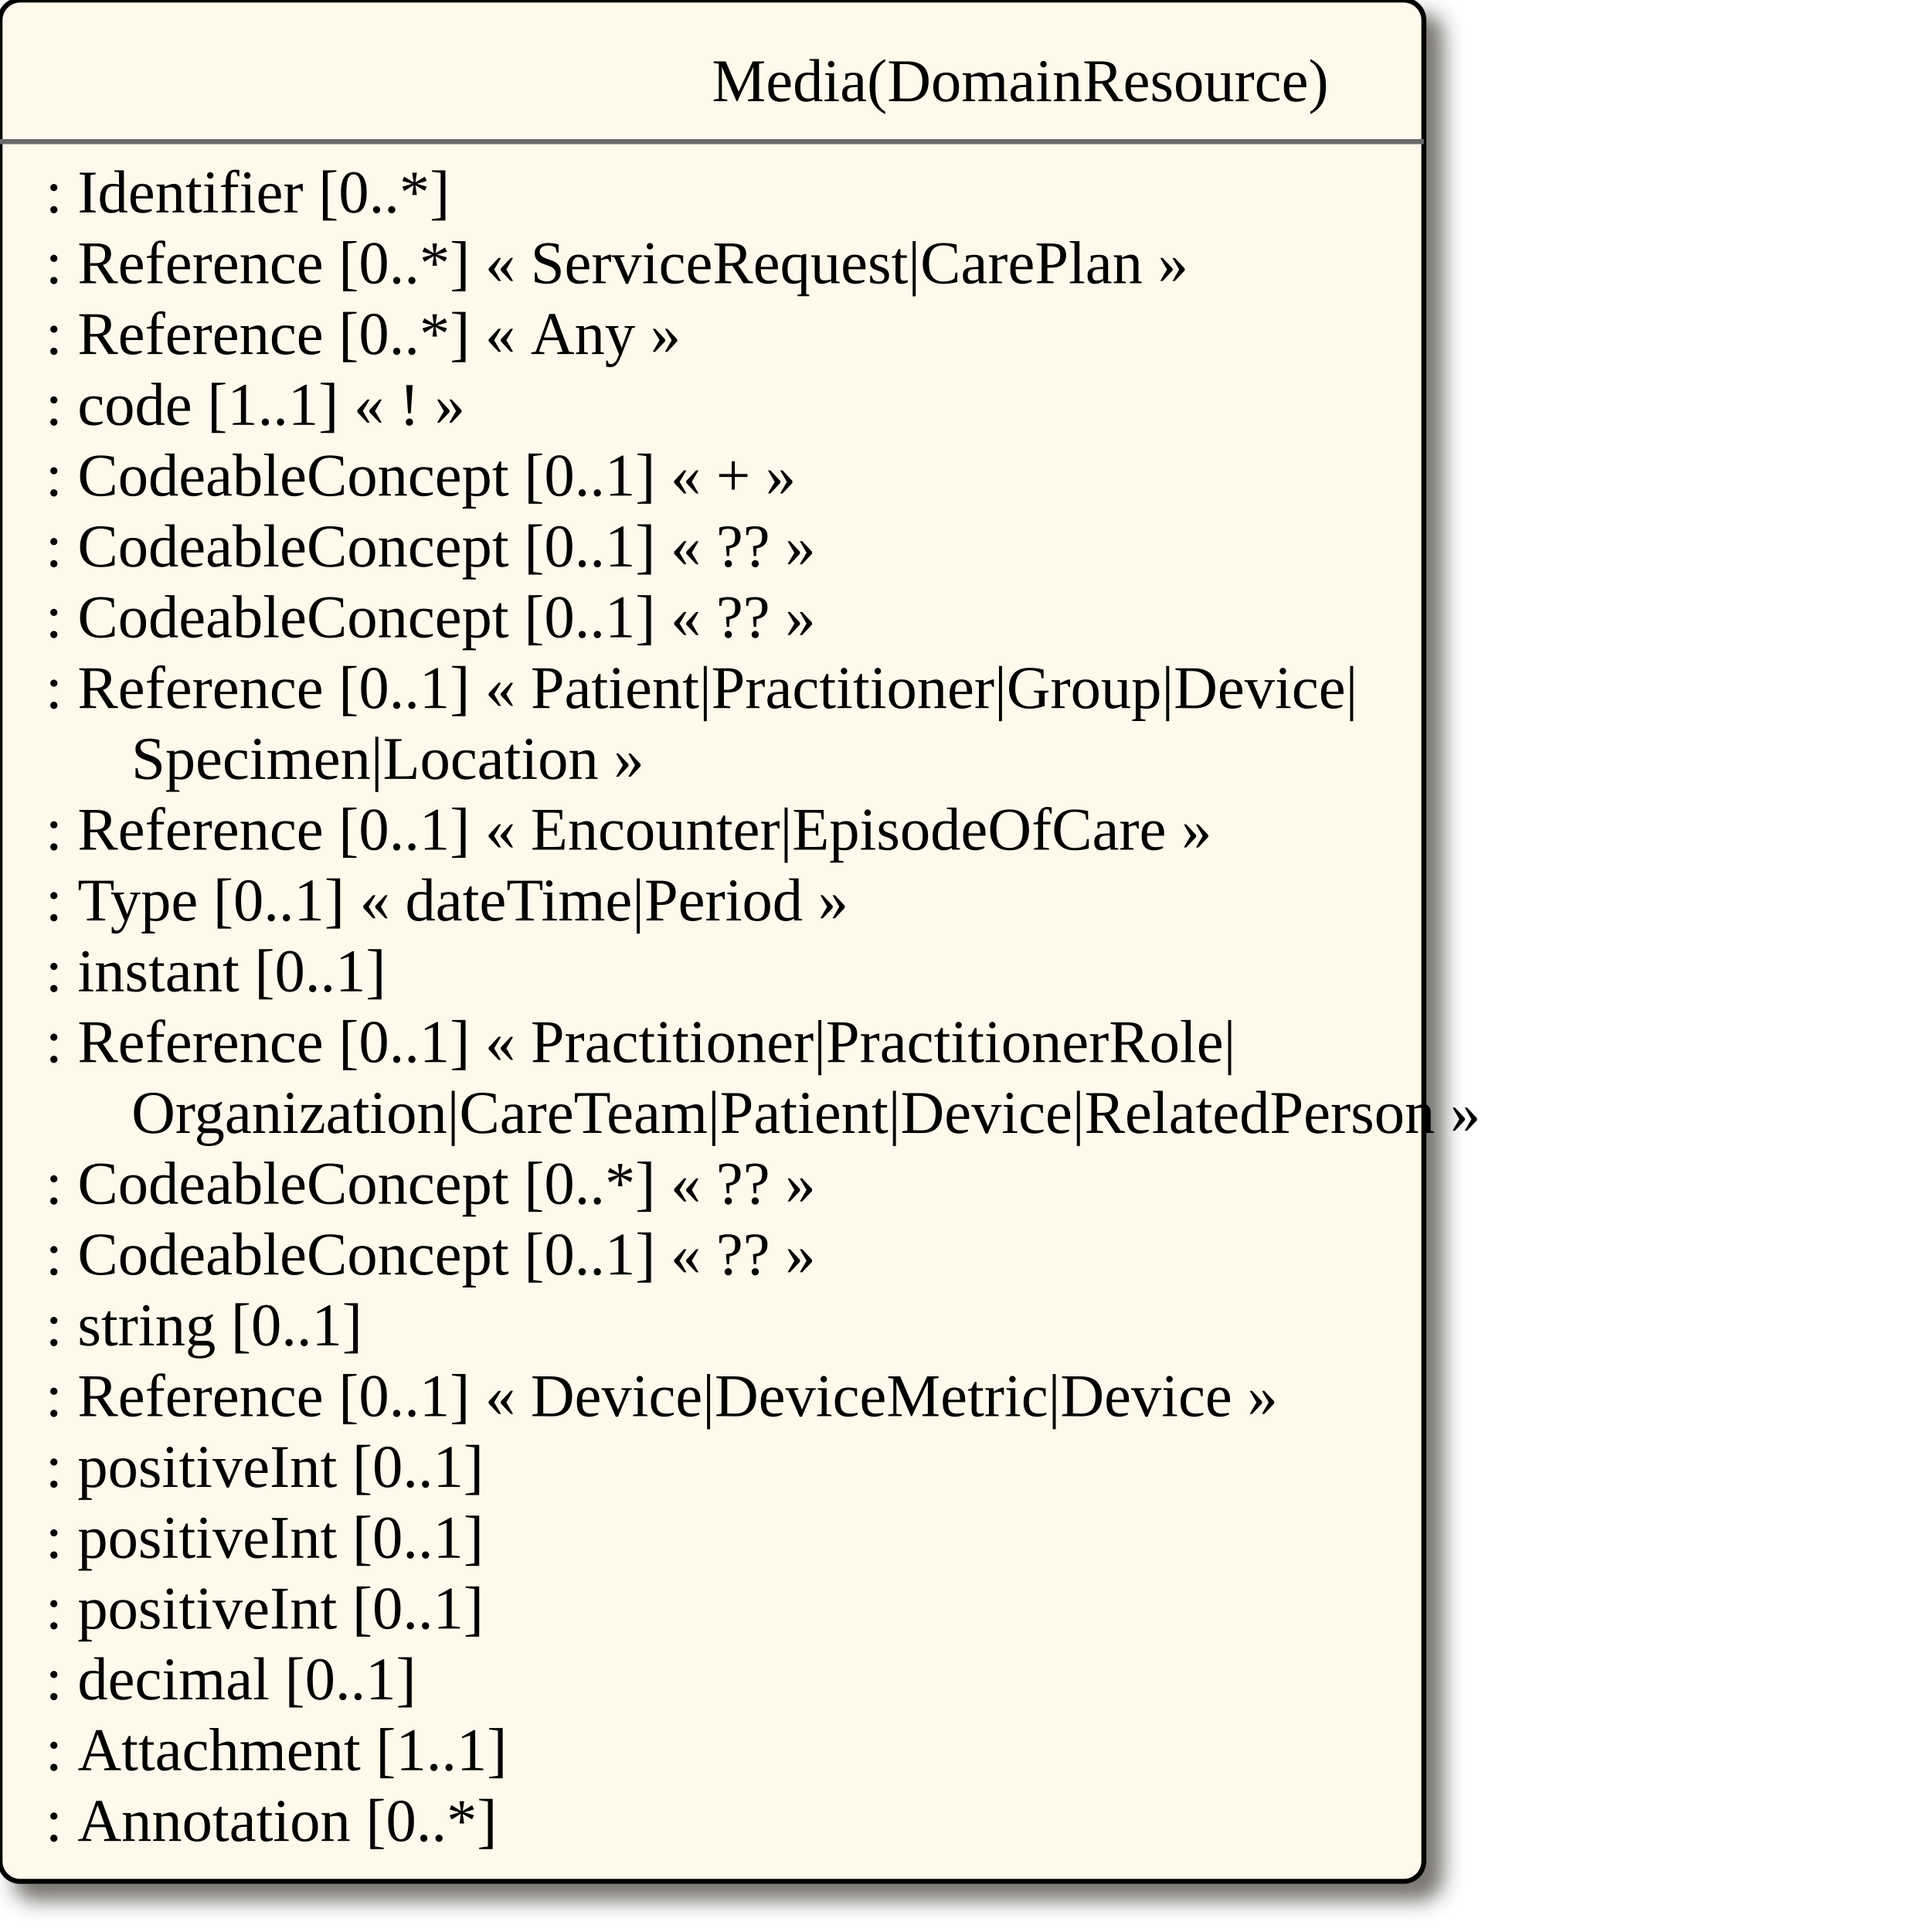
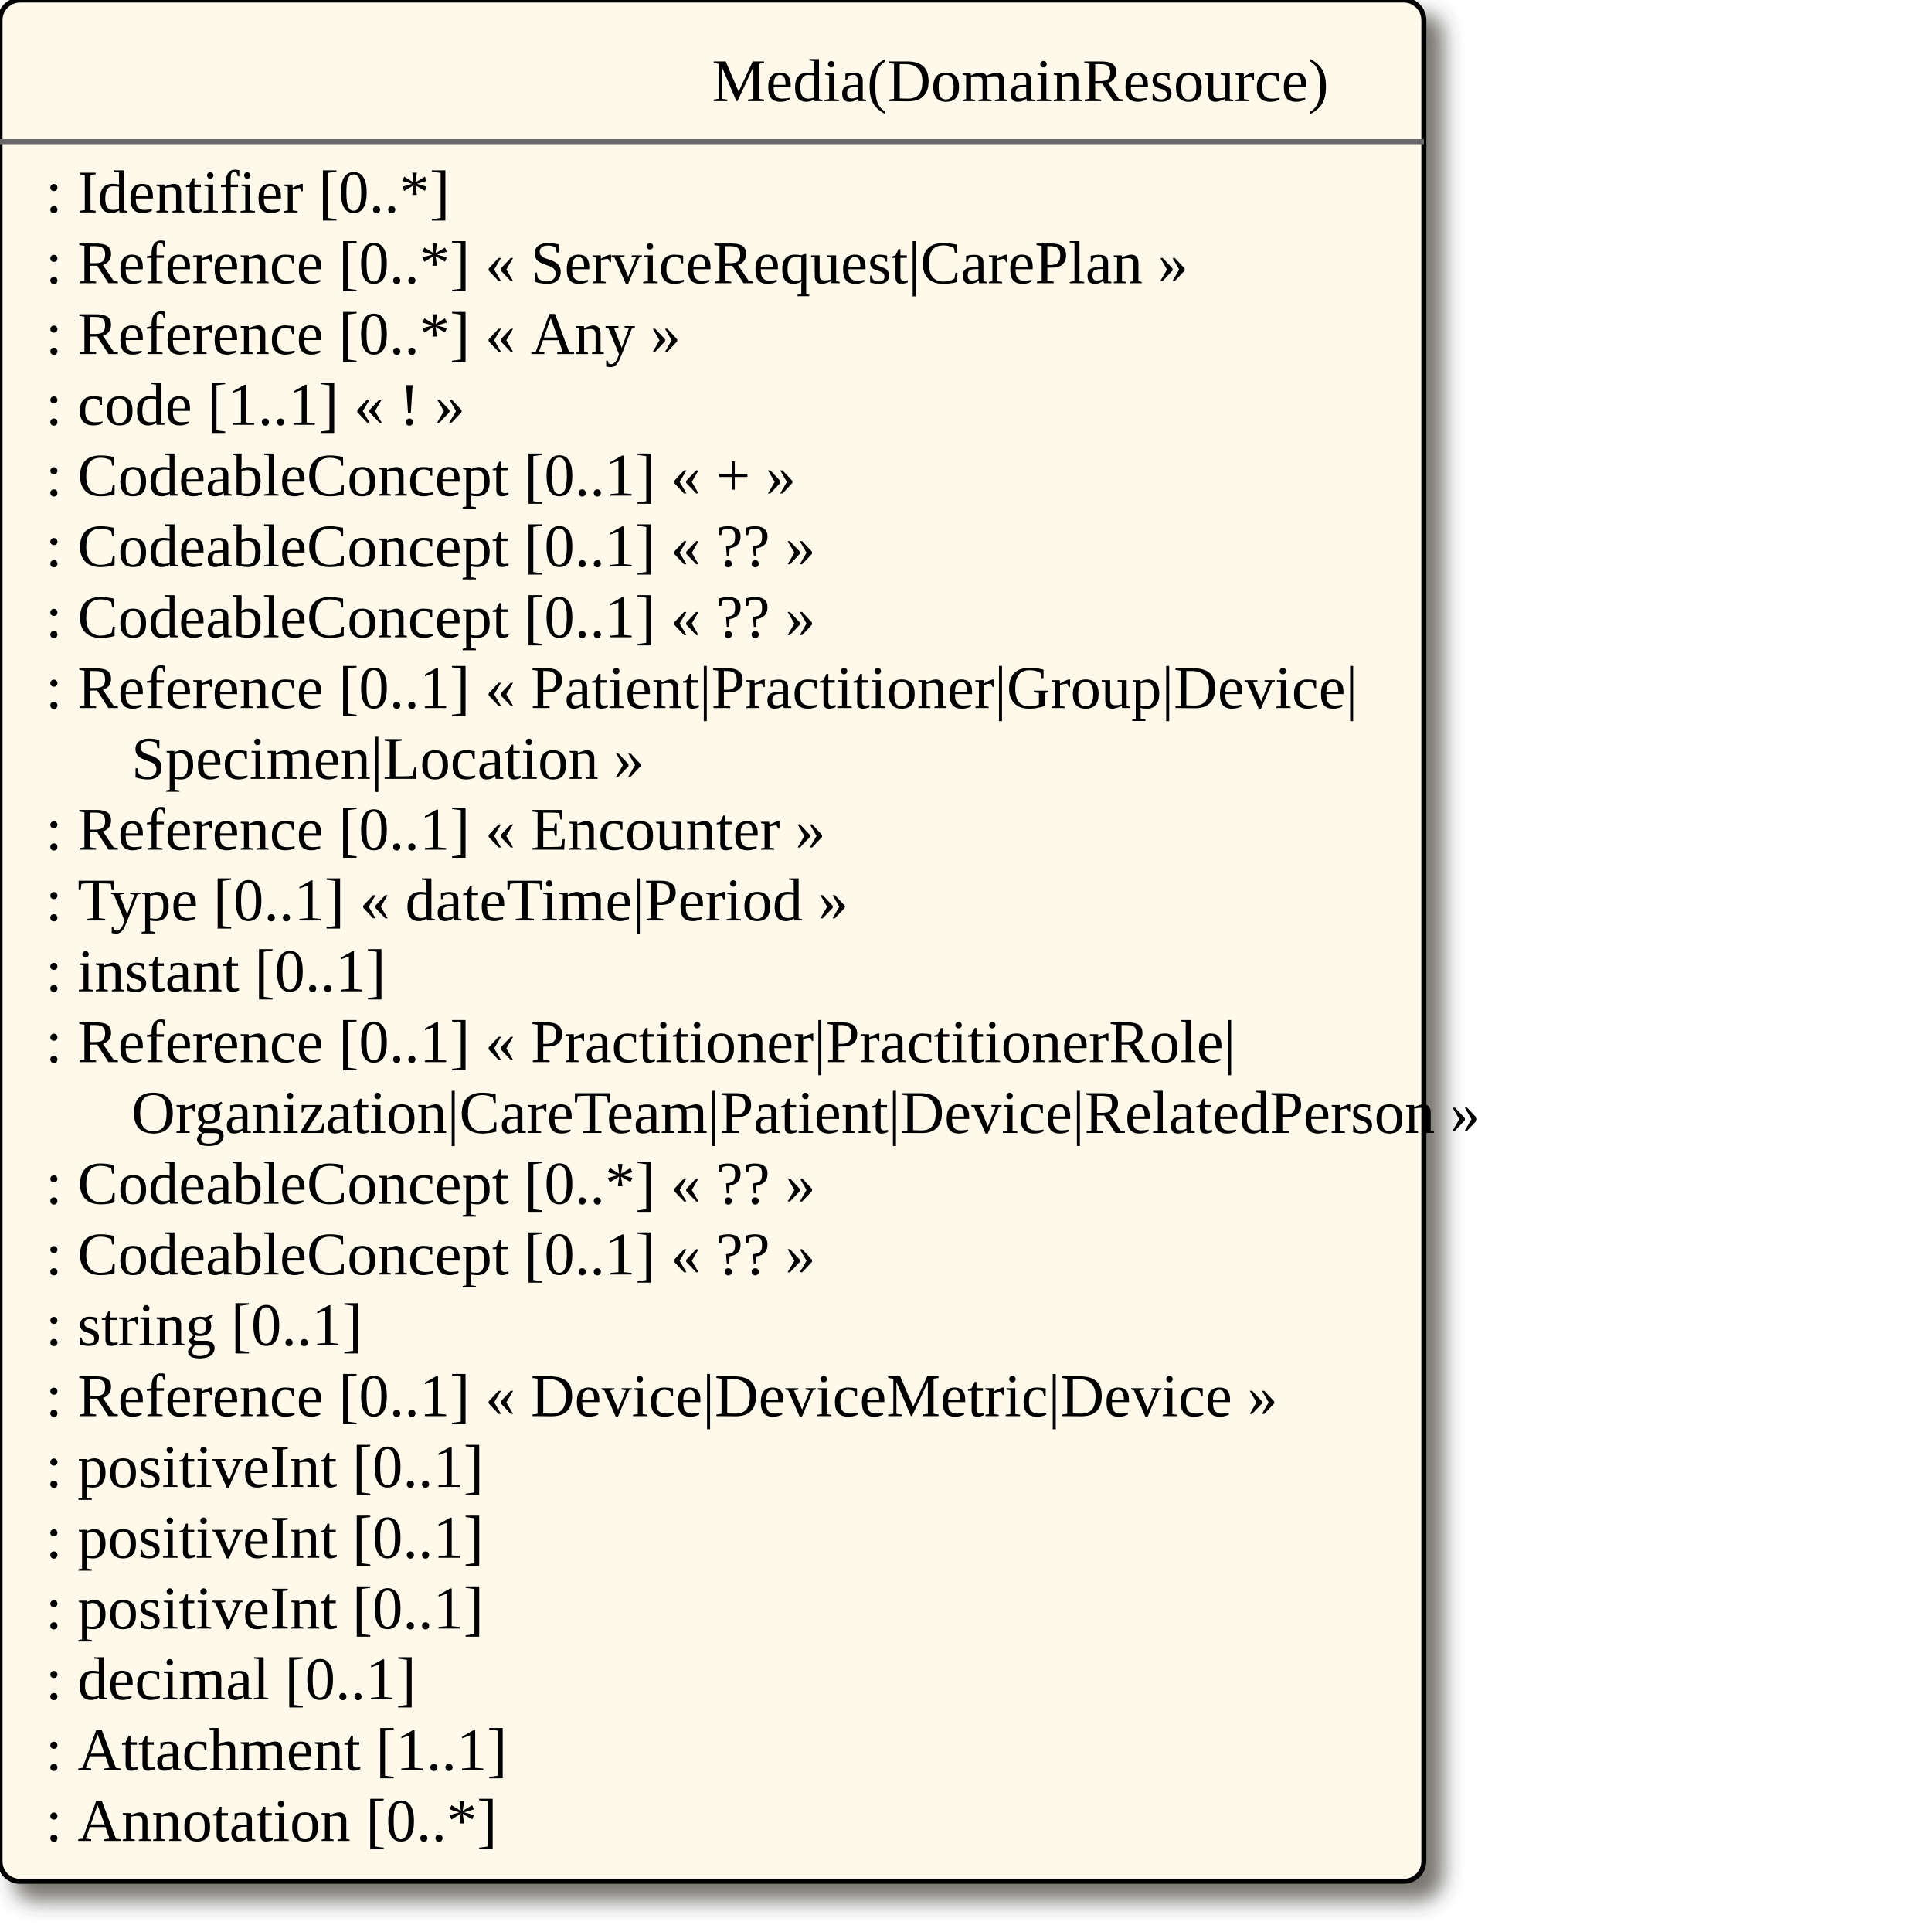
- <svg xmlns="http://www.w3.org/2000/svg" xmlns:xlink="http://www.w3.org/1999/xlink" id="n104" version="1.1" width="381.6" height="382.0">
+ <svg xmlns="http://www.w3.org/2000/svg" xmlns:xlink="http://www.w3.org/1999/xlink" id="n103" version="1.1" width="381.6" height="382.0">
  <defs>
    <filter id="shadow1" x="0" y="0" width="200%" height="200%">
      <feOffset result="offOut" in="SourceGraphic" dx="3" dy="3" />
      <feColorMatrix result="matrixOut" in="offOut" type="matrix" values="0.2 0 0 0 0 0 0.2 0 0 0 0 0 0.2 0 0 0 0 0 1 0" />
      <feGaussianBlur result="blurOut" in="matrixOut" stdDeviation="2" />
      <feBlend in="SourceGraphic" in2="blurOut" mode="normal" />
    </filter>
  </defs>
-   <g id="n105">
+   <g id="n104">
    <rect id="Media" x="0.0" y="0.0" rx="4" ry="4" width="281.6" height="372.0" filter="url(#shadow1)" style="fill:#fff9ec;stroke:black;stroke-width:1" />
-     <line id="n106" x1="0.0" y1="28.0" x2="281.6" y2="28.0" style="stroke:dimgrey;stroke-width:1" />
-     <text id="n107" x="140.8" y="20.0" fill="black" class="diagram-class-title  diagram-class-resource">Media<tspan class="diagram-class-title-link"> (<a id="n108" xlink:href="domainresource.html" class="diagram-class-reference">DomainResource</a>)</tspan>
+     <line id="n105" x1="0.0" y1="28.0" x2="281.6" y2="28.0" style="stroke:dimgrey;stroke-width:1" />
+     <text id="n106" x="140.8" y="20.0" fill="black" class="diagram-class-title  diagram-class-resource">Media<tspan class="diagram-class-title-link"> (<a id="n107" xlink:href="domainresource.html" class="diagram-class-reference">DomainResource</a>)</tspan>
    </text>
-     <text id="n109" x="6.0" y="42.0" fill="black" class="diagram-class-detail">
-       <a id="n110" xlink:href="media-definitions.html#Media.identifier" /> : <a id="n111" xlink:href="datatypes.html#Identifier">Identifier</a> [0..*]</text>
-     <text id="n115" x="6.0" y="56.0" fill="black" class="diagram-class-detail">
-       <a id="n116" xlink:href="media-definitions.html#Media.basedOn" /> : <a id="n117" xlink:href="references.html#Reference">Reference</a> [0..*] « <a id="n118" xlink:href="servicerequest.html#ServiceRequest">ServiceRequest</a>|<a id="n119" xlink:href="careplan.html#CarePlan">CarePlan</a> »</text>
-     <text id="n125" x="6.0" y="70.0" fill="black" class="diagram-class-detail">
-       <a id="n126" xlink:href="media-definitions.html#Media.partOf" /> : <a id="n127" xlink:href="references.html#Reference">Reference</a> [0..*] « <a id="n128" xlink:href="resourcelist.html#Any">Any</a> »</text>
-     <text id="n133" x="6.0" y="84.0" fill="black" class="diagram-class-detail">
-       <a id="n134" xlink:href="media-definitions.html#Media.status" /> : <a id="n135" xlink:href="datatypes.html#code">code</a> [1..1] « <a id="n136" xlink:href="valueset-event-status.html" />! »</text>
-     <text id="n143" x="6.0" y="98.0" fill="black" class="diagram-class-detail">
-       <a id="n144" xlink:href="media-definitions.html#Media.type" /> : <a id="n145" xlink:href="datatypes.html#CodeableConcept">CodeableConcept</a> [0..1] « <a id="n146" xlink:href="valueset-media-type.html" />+ »</text>
-     <text id="n153" x="6.0" y="112.0" fill="black" class="diagram-class-detail">
-       <a id="n154" xlink:href="media-definitions.html#Media.modality" /> : <a id="n155" xlink:href="datatypes.html#CodeableConcept">CodeableConcept</a> [0..1] « <a id="n156" xlink:href="valueset-media-modality.html" />?? »</text>
-     <text id="n163" x="6.0" y="126.0" fill="black" class="diagram-class-detail">
-       <a id="n164" xlink:href="media-definitions.html#Media.view" /> : <a id="n165" xlink:href="datatypes.html#CodeableConcept">CodeableConcept</a> [0..1] « <a id="n166" xlink:href="valueset-media-view.html" />?? »</text>
-     <text id="n173" x="6.0" y="140.0" fill="black" class="diagram-class-detail">
-       <a id="n174" xlink:href="media-definitions.html#Media.subject" /> : <a id="n175" xlink:href="references.html#Reference">Reference</a> [0..1] « <a id="n176" xlink:href="patient.html#Patient">Patient</a>|<a id="n177" xlink:href="practitioner.html#Practitioner">Practitioner</a>|<a id="n178" xlink:href="group.html#Group">Group</a>|<a id="n179" xlink:href="device.html#Device">Device</a>|</text>
-     <text id="n180" x="26.0" y="154.0" fill="black" class="diagram-class-detail">
-       <a id="n181" xlink:href="specimen.html#Specimen">Specimen</a>|<a id="n182" xlink:href="location.html#Location">Location</a> »</text>
-     <text id="n193" x="6.0" y="168.0" fill="black" class="diagram-class-detail">
-       <a id="n194" xlink:href="media-definitions.html#Media.context" /> : <a id="n195" xlink:href="references.html#Reference">Reference</a> [0..1] « <a id="n196" xlink:href="encounter.html#Encounter">Encounter</a>|<a id="n197" xlink:href="episodeofcare.html#EpisodeOfCare">EpisodeOfCare</a> »</text>
-     <text id="n203" x="6.0" y="182.0" fill="black" class="diagram-class-detail">
-       <a id="n204" xlink:href="media-definitions.html#Media.created_x_" /> : <a id="n205" xlink:href="formats.html#umlchoice">Type</a> [0..1] « <a id="n206" xlink:href="datatypes.html#dateTime">dateTime</a>|<a id="n207" xlink:href="datatypes.html#Period">Period</a> »</text>
-     <text id="n213" x="6.0" y="196.0" fill="black" class="diagram-class-detail">
-       <a id="n214" xlink:href="media-definitions.html#Media.issued" /> : <a id="n215" xlink:href="datatypes.html#instant">instant</a> [0..1]</text>
-     <text id="n219" x="6.0" y="210.0" fill="black" class="diagram-class-detail">
-       <a id="n220" xlink:href="media-definitions.html#Media.operator" /> : <a id="n221" xlink:href="references.html#Reference">Reference</a> [0..1] « <a id="n222" xlink:href="practitioner.html#Practitioner">Practitioner</a>|<a id="n223" xlink:href="practitionerrole.html#PractitionerRole">PractitionerRole</a>|</text>
-     <text id="n224" x="26.0" y="224.0" fill="black" class="diagram-class-detail">
-       <a id="n225" xlink:href="organization.html#Organization">Organization</a>|<a id="n226" xlink:href="careteam.html#CareTeam">CareTeam</a>|<a id="n227" xlink:href="patient.html#Patient">Patient</a>|<a id="n228" xlink:href="device.html#Device">Device</a>|<a id="n229" xlink:href="relatedperson.html#RelatedPerson">RelatedPerson</a> »</text>
-     <text id="n241" x="6.0" y="238.0" fill="black" class="diagram-class-detail">
-       <a id="n242" xlink:href="media-definitions.html#Media.reasonCode" /> : <a id="n243" xlink:href="datatypes.html#CodeableConcept">CodeableConcept</a> [0..*] « <a id="n244" xlink:href="valueset-procedure-reason.html" />?? »</text>
-     <text id="n251" x="6.0" y="252.0" fill="black" class="diagram-class-detail">
-       <a id="n252" xlink:href="media-definitions.html#Media.bodySite" /> : <a id="n253" xlink:href="datatypes.html#CodeableConcept">CodeableConcept</a> [0..1] « <a id="n254" xlink:href="valueset-body-site.html" />?? »</text>
-     <text id="n261" x="6.0" y="266.0" fill="black" class="diagram-class-detail">
-       <a id="n262" xlink:href="media-definitions.html#Media.deviceName" /> : <a id="n263" xlink:href="datatypes.html#string">string</a> [0..1]</text>
-     <text id="n267" x="6.0" y="280.0" fill="black" class="diagram-class-detail">
-       <a id="n268" xlink:href="media-definitions.html#Media.device" /> : <a id="n269" xlink:href="references.html#Reference">Reference</a> [0..1] « <a id="n270" xlink:href="device.html#Device">Device</a>|<a id="n271" xlink:href="devicemetric.html#DeviceMetric">DeviceMetric</a>|<a id="n272" xlink:href="device.html#Device">Device</a> »</text>
-     <text id="n279" x="6.0" y="294.0" fill="black" class="diagram-class-detail">
-       <a id="n280" xlink:href="media-definitions.html#Media.height" /> : <a id="n281" xlink:href="datatypes.html#positiveInt">positiveInt</a> [0..1]</text>
-     <text id="n285" x="6.0" y="308.0" fill="black" class="diagram-class-detail">
-       <a id="n286" xlink:href="media-definitions.html#Media.width" /> : <a id="n287" xlink:href="datatypes.html#positiveInt">positiveInt</a> [0..1]</text>
-     <text id="n291" x="6.0" y="322.0" fill="black" class="diagram-class-detail">
-       <a id="n292" xlink:href="media-definitions.html#Media.frames" /> : <a id="n293" xlink:href="datatypes.html#positiveInt">positiveInt</a> [0..1]</text>
-     <text id="n297" x="6.0" y="336.0" fill="black" class="diagram-class-detail">
-       <a id="n298" xlink:href="media-definitions.html#Media.duration" /> : <a id="n299" xlink:href="datatypes.html#decimal">decimal</a> [0..1]</text>
-     <text id="n303" x="6.0" y="350.0" fill="black" class="diagram-class-detail">
-       <a id="n304" xlink:href="media-definitions.html#Media.content" /> : <a id="n305" xlink:href="datatypes.html#Attachment">Attachment</a> [1..1]</text>
-     <text id="n309" x="6.0" y="364.0" fill="black" class="diagram-class-detail">
-       <a id="n310" xlink:href="media-definitions.html#Media.note" /> : <a id="n311" xlink:href="datatypes.html#Annotation">Annotation</a> [0..*]</text>
+     <text id="n108" x="6.0" y="42.0" fill="black" class="diagram-class-detail">
+       <a id="n109" xlink:href="media-definitions.html#Media.identifier" /> : <a id="n110" xlink:href="datatypes.html#Identifier">Identifier</a> [0..*]</text>
+     <text id="n114" x="6.0" y="56.0" fill="black" class="diagram-class-detail">
+       <a id="n115" xlink:href="media-definitions.html#Media.basedOn" /> : <a id="n116" xlink:href="references.html#Reference">Reference</a> [0..*] « <a id="n117" xlink:href="servicerequest.html#ServiceRequest">ServiceRequest</a>|<a id="n118" xlink:href="careplan.html#CarePlan">CarePlan</a> »</text>
+     <text id="n124" x="6.0" y="70.0" fill="black" class="diagram-class-detail">
+       <a id="n125" xlink:href="media-definitions.html#Media.partOf" /> : <a id="n126" xlink:href="references.html#Reference">Reference</a> [0..*] « <a id="n127" xlink:href="resourcelist.html#Any">Any</a> »</text>
+     <text id="n132" x="6.0" y="84.0" fill="black" class="diagram-class-detail">
+       <a id="n133" xlink:href="media-definitions.html#Media.status" /> : <a id="n134" xlink:href="datatypes.html#code">code</a> [1..1] « <a id="n135" xlink:href="valueset-event-status.html" />! »</text>
+     <text id="n142" x="6.0" y="98.0" fill="black" class="diagram-class-detail">
+       <a id="n143" xlink:href="media-definitions.html#Media.type" /> : <a id="n144" xlink:href="datatypes.html#CodeableConcept">CodeableConcept</a> [0..1] « <a id="n145" xlink:href="valueset-media-type.html" />+ »</text>
+     <text id="n152" x="6.0" y="112.0" fill="black" class="diagram-class-detail">
+       <a id="n153" xlink:href="media-definitions.html#Media.modality" /> : <a id="n154" xlink:href="datatypes.html#CodeableConcept">CodeableConcept</a> [0..1] « <a id="n155" xlink:href="valueset-media-modality.html" />?? »</text>
+     <text id="n162" x="6.0" y="126.0" fill="black" class="diagram-class-detail">
+       <a id="n163" xlink:href="media-definitions.html#Media.view" /> : <a id="n164" xlink:href="datatypes.html#CodeableConcept">CodeableConcept</a> [0..1] « <a id="n165" xlink:href="valueset-media-view.html" />?? »</text>
+     <text id="n172" x="6.0" y="140.0" fill="black" class="diagram-class-detail">
+       <a id="n173" xlink:href="media-definitions.html#Media.subject" /> : <a id="n174" xlink:href="references.html#Reference">Reference</a> [0..1] « <a id="n175" xlink:href="patient.html#Patient">Patient</a>|<a id="n176" xlink:href="practitioner.html#Practitioner">Practitioner</a>|<a id="n177" xlink:href="group.html#Group">Group</a>|<a id="n178" xlink:href="device.html#Device">Device</a>|</text>
+     <text id="n179" x="26.0" y="154.0" fill="black" class="diagram-class-detail">
+       <a id="n180" xlink:href="specimen.html#Specimen">Specimen</a>|<a id="n181" xlink:href="location.html#Location">Location</a> »</text>
+     <text id="n192" x="6.0" y="168.0" fill="black" class="diagram-class-detail">
+       <a id="n193" xlink:href="media-definitions.html#Media.encounter" /> : <a id="n194" xlink:href="references.html#Reference">Reference</a> [0..1] « <a id="n195" xlink:href="encounter.html#Encounter">Encounter</a> »</text>
+     <text id="n200" x="6.0" y="182.0" fill="black" class="diagram-class-detail">
+       <a id="n201" xlink:href="media-definitions.html#Media.created_x_" /> : <a id="n202" xlink:href="formats.html#umlchoice">Type</a> [0..1] « <a id="n203" xlink:href="datatypes.html#dateTime">dateTime</a>|<a id="n204" xlink:href="datatypes.html#Period">Period</a> »</text>
+     <text id="n210" x="6.0" y="196.0" fill="black" class="diagram-class-detail">
+       <a id="n211" xlink:href="media-definitions.html#Media.issued" /> : <a id="n212" xlink:href="datatypes.html#instant">instant</a> [0..1]</text>
+     <text id="n216" x="6.0" y="210.0" fill="black" class="diagram-class-detail">
+       <a id="n217" xlink:href="media-definitions.html#Media.operator" /> : <a id="n218" xlink:href="references.html#Reference">Reference</a> [0..1] « <a id="n219" xlink:href="practitioner.html#Practitioner">Practitioner</a>|<a id="n220" xlink:href="practitionerrole.html#PractitionerRole">PractitionerRole</a>|</text>
+     <text id="n221" x="26.0" y="224.0" fill="black" class="diagram-class-detail">
+       <a id="n222" xlink:href="organization.html#Organization">Organization</a>|<a id="n223" xlink:href="careteam.html#CareTeam">CareTeam</a>|<a id="n224" xlink:href="patient.html#Patient">Patient</a>|<a id="n225" xlink:href="device.html#Device">Device</a>|<a id="n226" xlink:href="relatedperson.html#RelatedPerson">RelatedPerson</a> »</text>
+     <text id="n238" x="6.0" y="238.0" fill="black" class="diagram-class-detail">
+       <a id="n239" xlink:href="media-definitions.html#Media.reasonCode" /> : <a id="n240" xlink:href="datatypes.html#CodeableConcept">CodeableConcept</a> [0..*] « <a id="n241" xlink:href="valueset-procedure-reason.html" />?? »</text>
+     <text id="n248" x="6.0" y="252.0" fill="black" class="diagram-class-detail">
+       <a id="n249" xlink:href="media-definitions.html#Media.bodySite" /> : <a id="n250" xlink:href="datatypes.html#CodeableConcept">CodeableConcept</a> [0..1] « <a id="n251" xlink:href="valueset-body-site.html" />?? »</text>
+     <text id="n258" x="6.0" y="266.0" fill="black" class="diagram-class-detail">
+       <a id="n259" xlink:href="media-definitions.html#Media.deviceName" /> : <a id="n260" xlink:href="datatypes.html#string">string</a> [0..1]</text>
+     <text id="n264" x="6.0" y="280.0" fill="black" class="diagram-class-detail">
+       <a id="n265" xlink:href="media-definitions.html#Media.device" /> : <a id="n266" xlink:href="references.html#Reference">Reference</a> [0..1] « <a id="n267" xlink:href="device.html#Device">Device</a>|<a id="n268" xlink:href="devicemetric.html#DeviceMetric">DeviceMetric</a>|<a id="n269" xlink:href="device.html#Device">Device</a> »</text>
+     <text id="n276" x="6.0" y="294.0" fill="black" class="diagram-class-detail">
+       <a id="n277" xlink:href="media-definitions.html#Media.height" /> : <a id="n278" xlink:href="datatypes.html#positiveInt">positiveInt</a> [0..1]</text>
+     <text id="n282" x="6.0" y="308.0" fill="black" class="diagram-class-detail">
+       <a id="n283" xlink:href="media-definitions.html#Media.width" /> : <a id="n284" xlink:href="datatypes.html#positiveInt">positiveInt</a> [0..1]</text>
+     <text id="n288" x="6.0" y="322.0" fill="black" class="diagram-class-detail">
+       <a id="n289" xlink:href="media-definitions.html#Media.frames" /> : <a id="n290" xlink:href="datatypes.html#positiveInt">positiveInt</a> [0..1]</text>
+     <text id="n294" x="6.0" y="336.0" fill="black" class="diagram-class-detail">
+       <a id="n295" xlink:href="media-definitions.html#Media.duration" /> : <a id="n296" xlink:href="datatypes.html#decimal">decimal</a> [0..1]</text>
+     <text id="n300" x="6.0" y="350.0" fill="black" class="diagram-class-detail">
+       <a id="n301" xlink:href="media-definitions.html#Media.content" /> : <a id="n302" xlink:href="datatypes.html#Attachment">Attachment</a> [1..1]</text>
+     <text id="n306" x="6.0" y="364.0" fill="black" class="diagram-class-detail">
+       <a id="n307" xlink:href="media-definitions.html#Media.note" /> : <a id="n308" xlink:href="datatypes.html#Annotation">Annotation</a> [0..*]</text>
  </g>
</svg>
